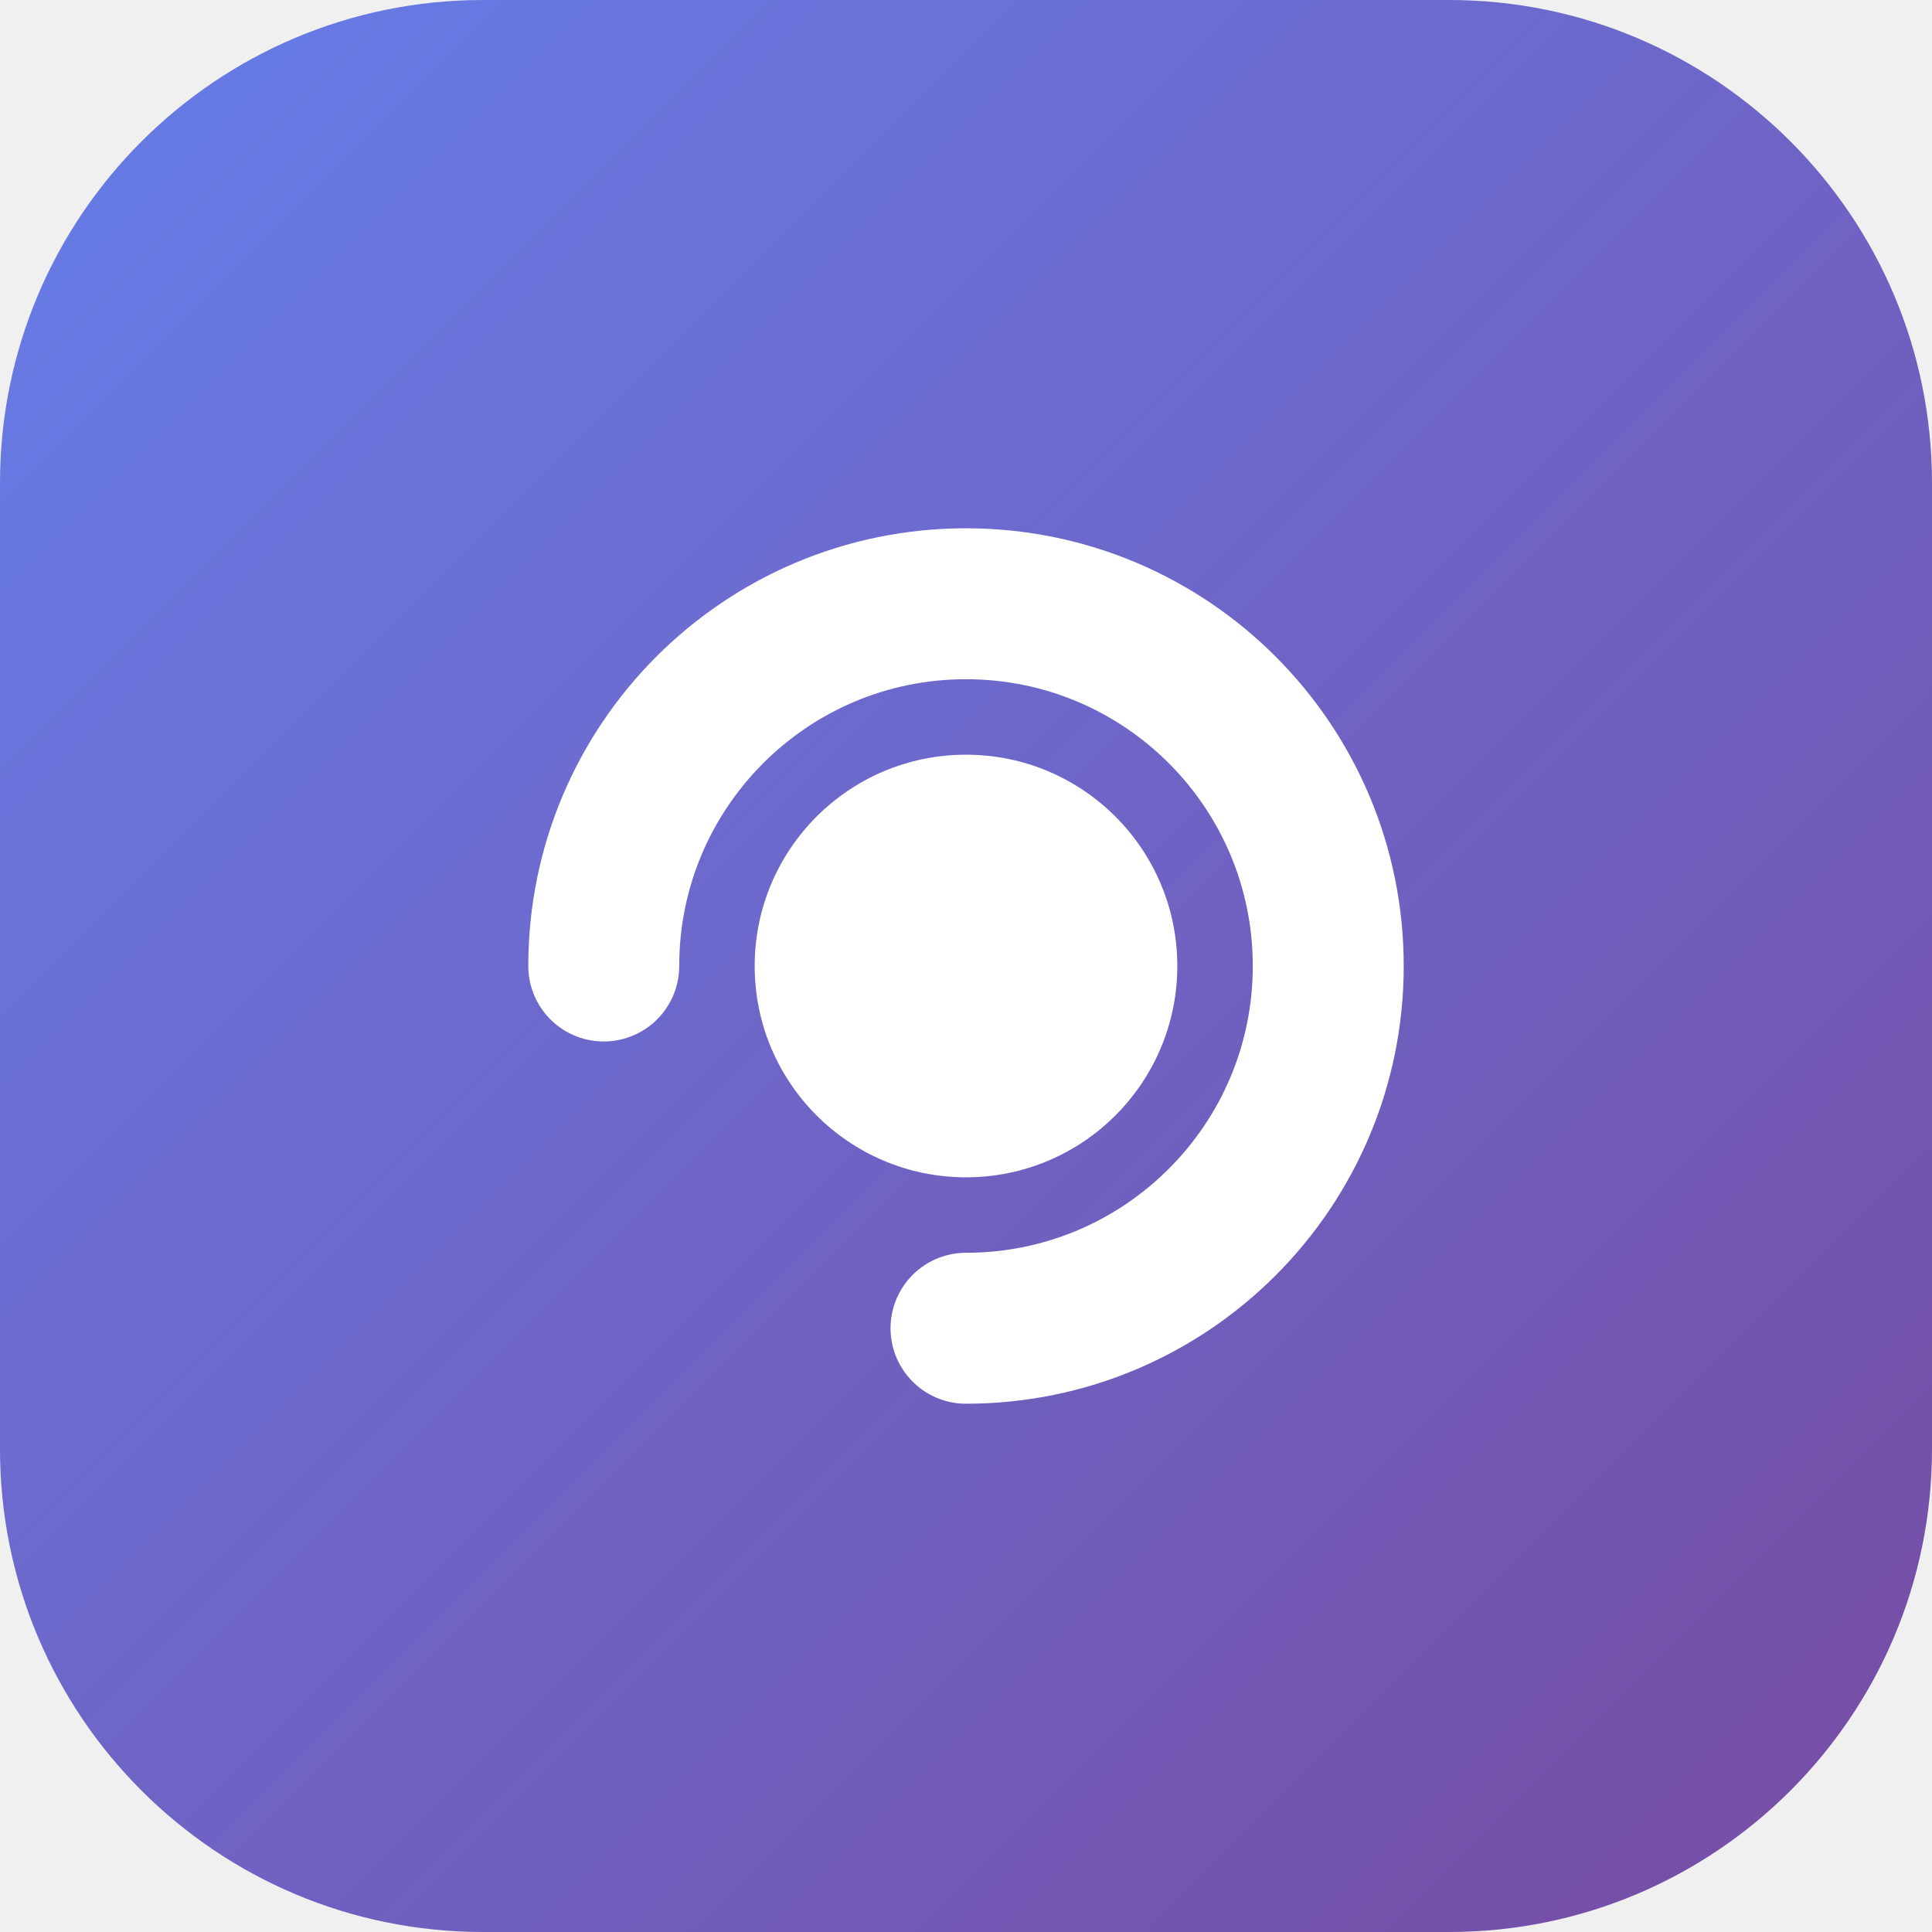
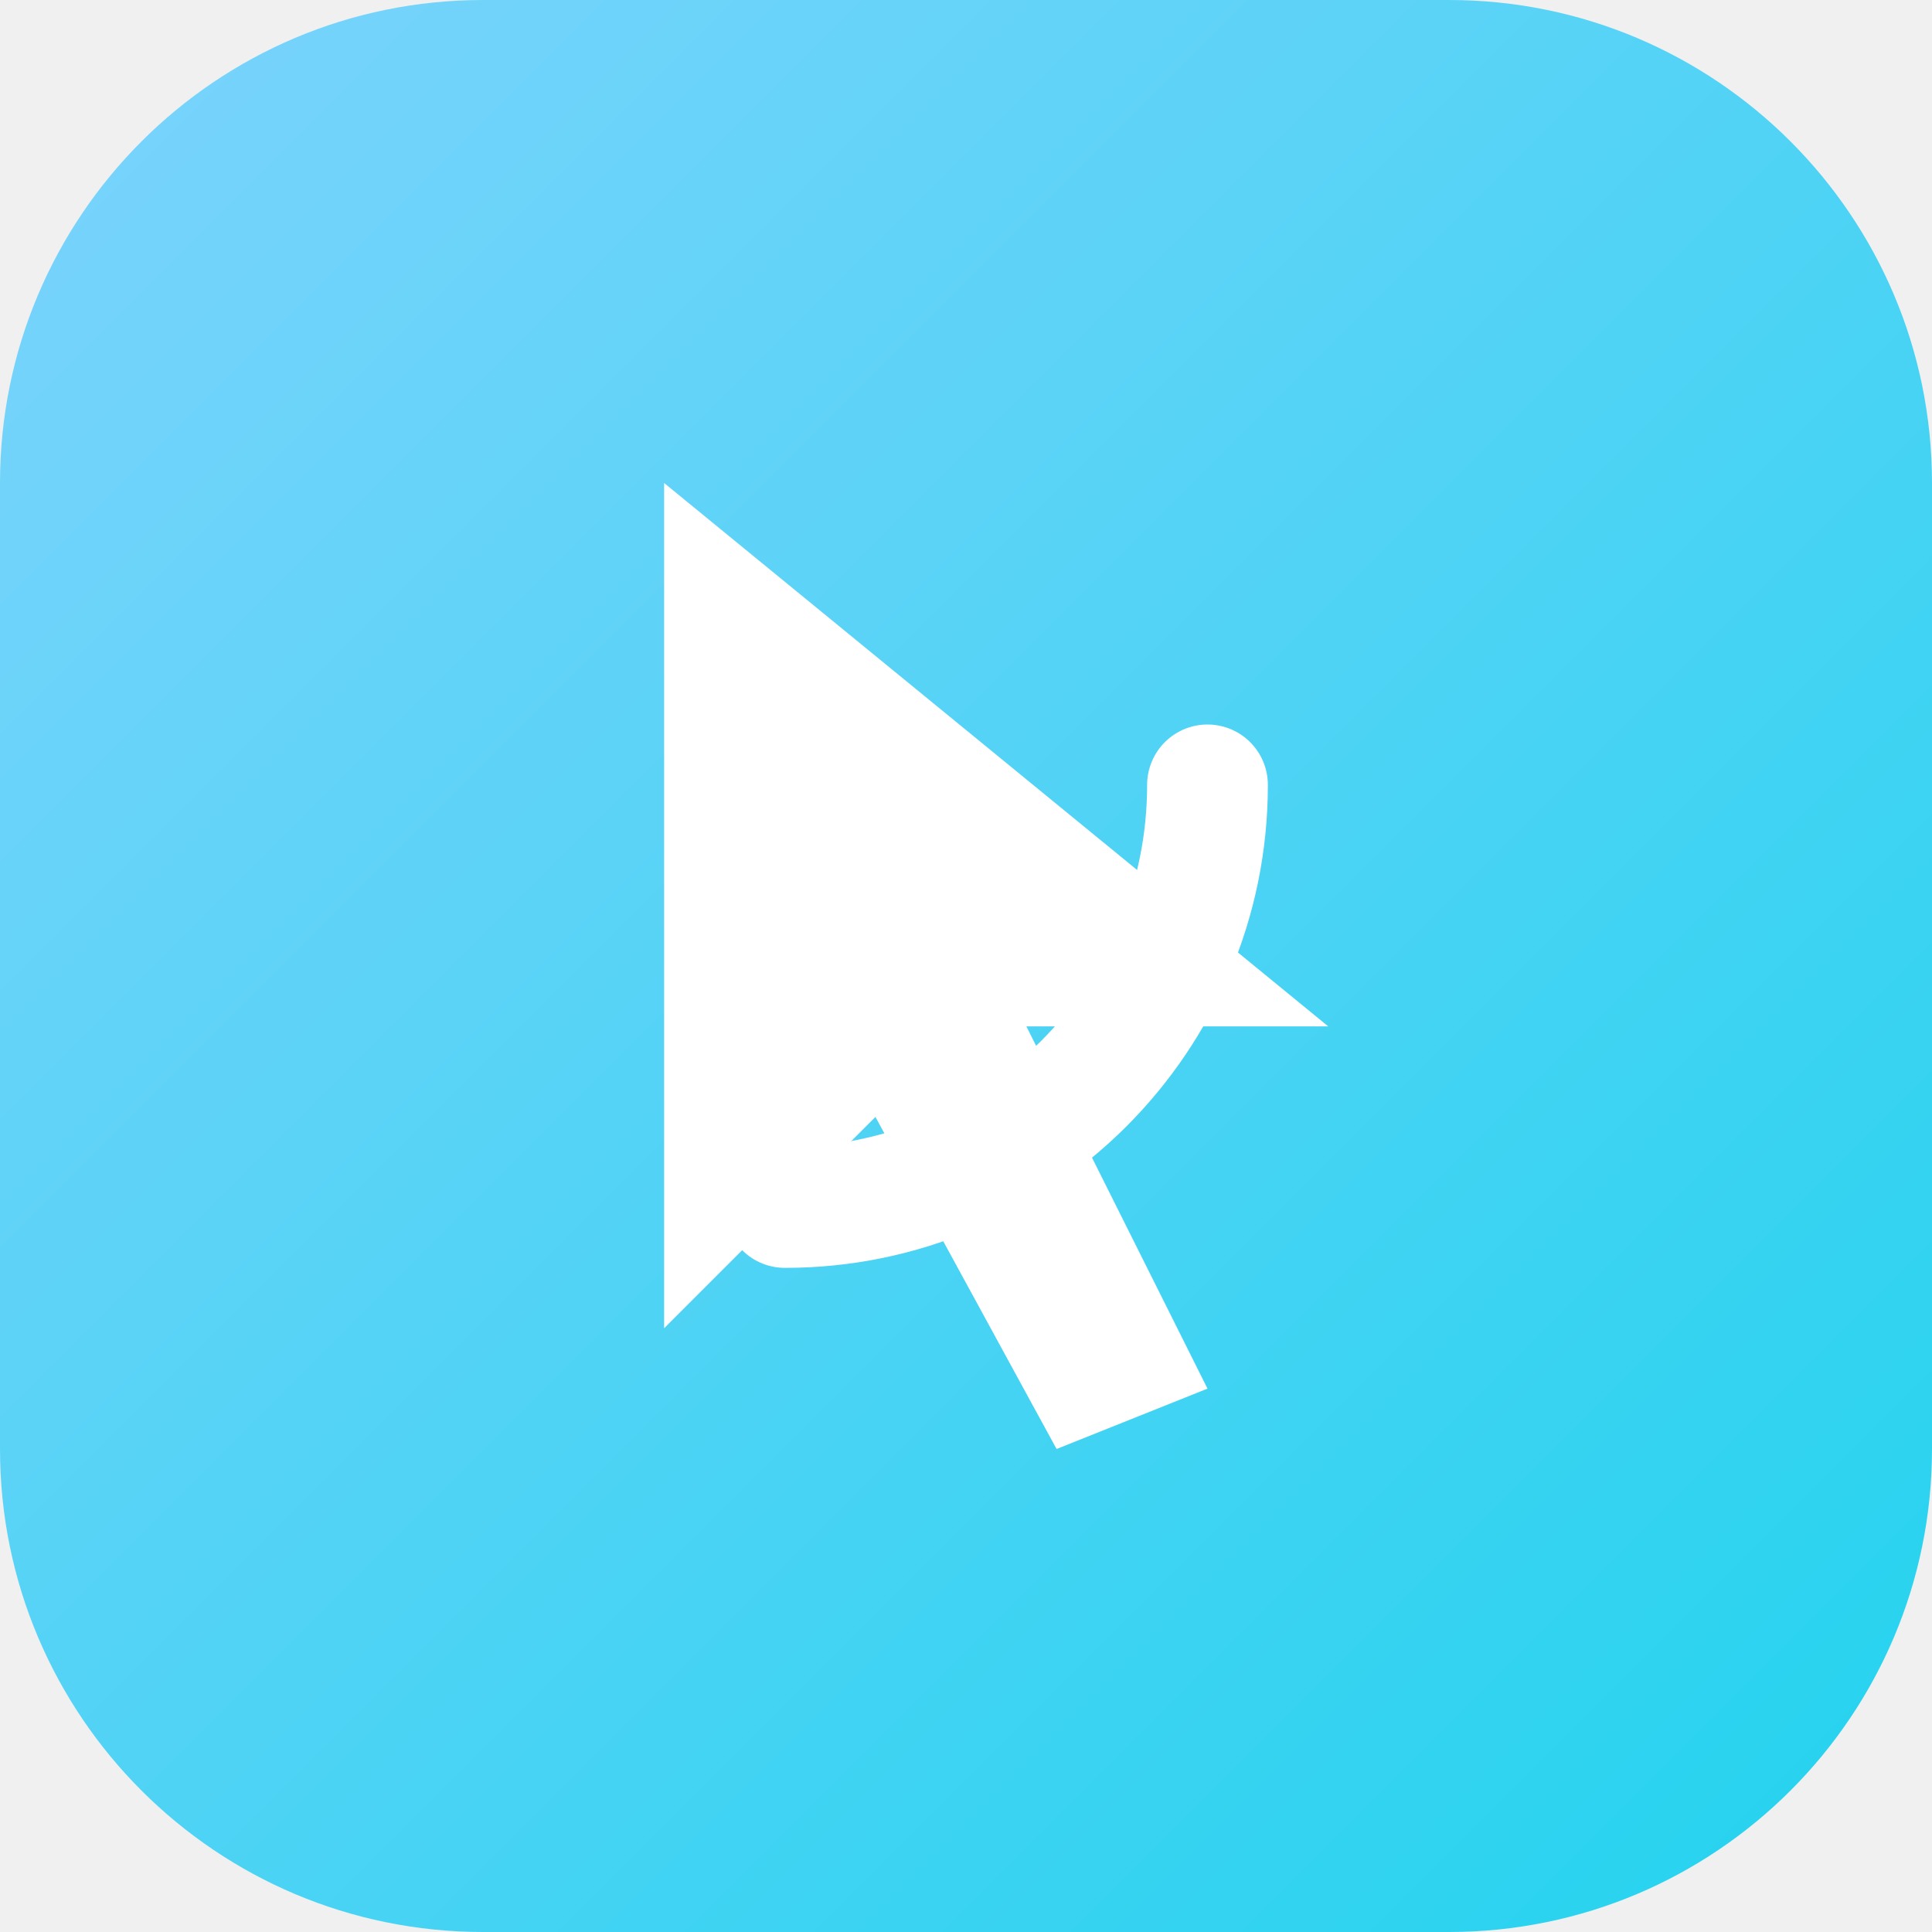
<svg xmlns="http://www.w3.org/2000/svg" viewBox="0 0 32 32" fill="none">
  <defs>
    <linearGradient id="bg-gradient" x1="0%" y1="0%" x2="100%" y2="100%">
-       <stop offset="0%" style="stop-color:#667eea" />
-       <stop offset="100%" style="stop-color:#764ba2" />
+       <stop offset="0%" style="stop-color:#7DD3FC" />
+       <stop offset="100%" style="stop-color:#22D3EE" />
    </linearGradient>
  </defs>
  <rect width="32" height="32" rx="8" fill="url(#bg-gradient)" />
-   <path d="M10 16C10 12.686 12.686 10 16 10C19.314 10 22 12.686 22 16C22 19.314 19.314 22 16 22" stroke="white" stroke-width="2.5" stroke-linecap="round" />
-   <circle cx="16" cy="16" r="3.5" fill="white" />
+   <path d="M11 8L11 22L14.5 18.5L17.5 24L20 23L17 17L22 17L11 8Z" fill="white" />
+   <path d="M20 13C20 16.866 16.866 20 13 20" stroke="white" stroke-width="2" stroke-linecap="round" />
</svg>
